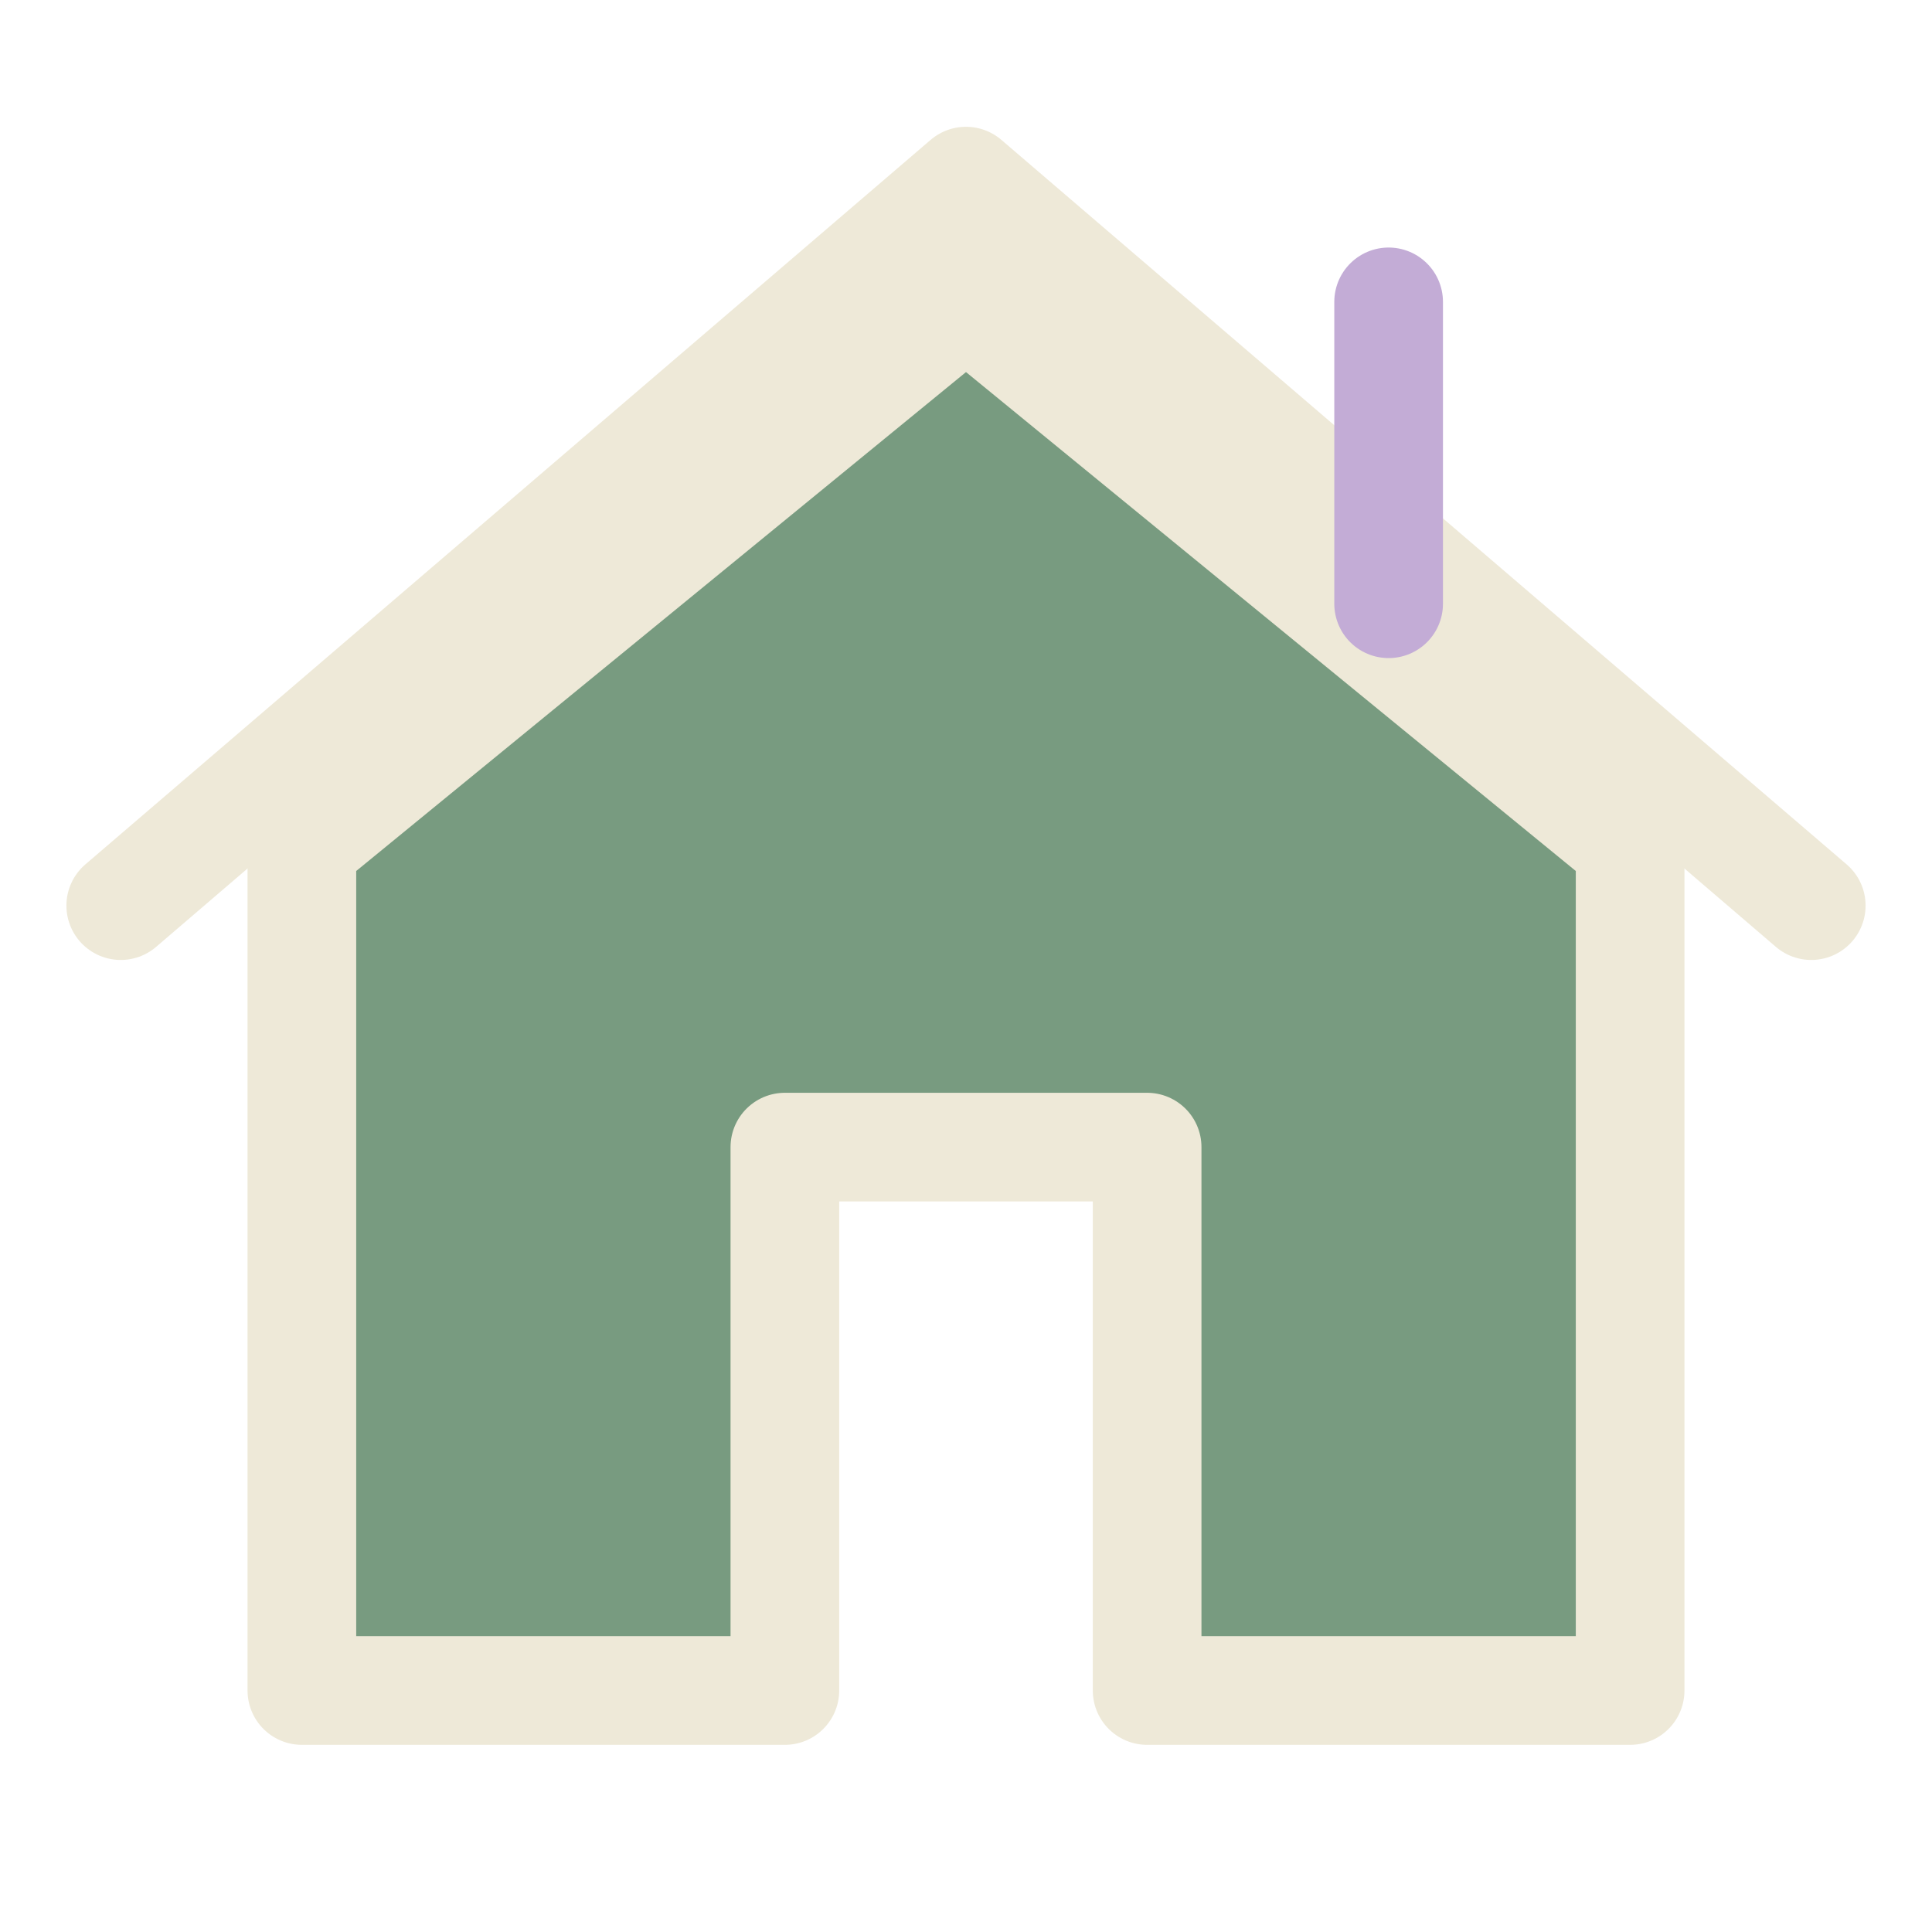
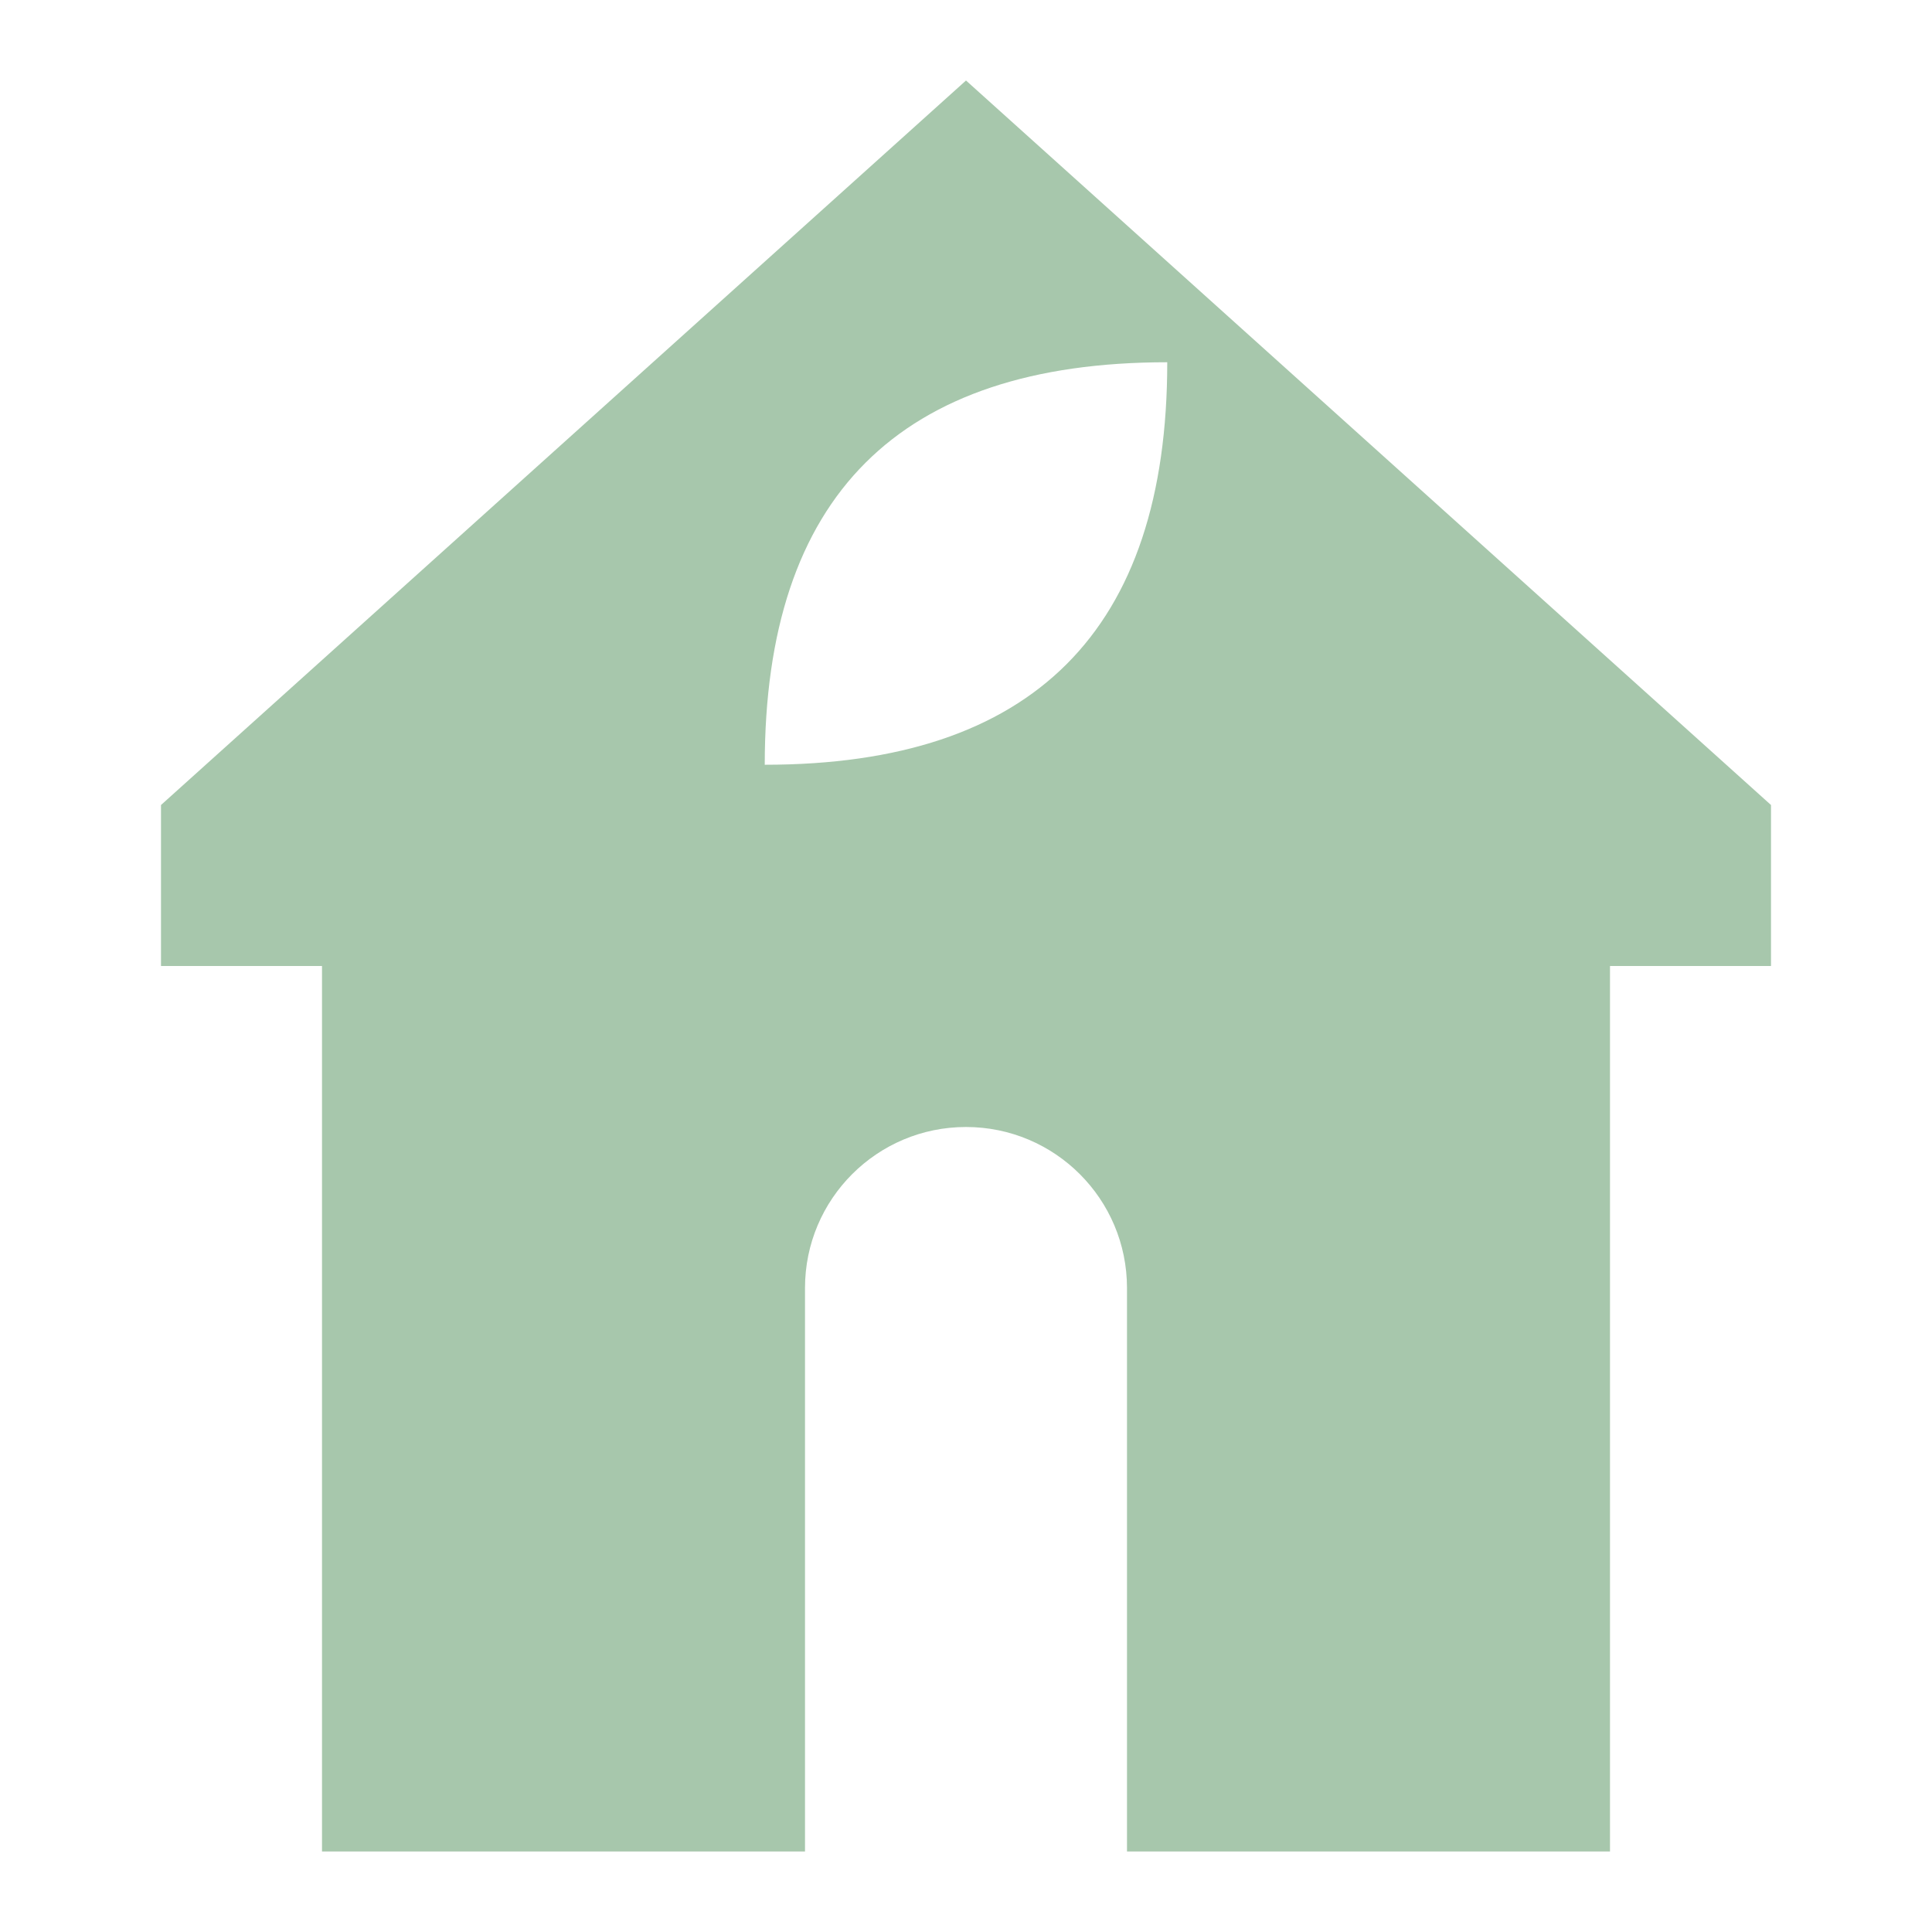
- <svg xmlns="http://www.w3.org/2000/svg" viewBox="0 0 32 32" fill="none" stroke="#eee9d8" stroke-width="1.8" stroke-linecap="round" stroke-linejoin="round">
-   <path fill="#789b80" d="M5 14 16 5l11 9v14h-8v-9h-6v9H5z" />
-   <path d="M2 15 16 3l14 12" />
-   <path stroke="#c3acd6" d="M23 5v5" />
+ <svg xmlns="http://www.w3.org/2000/svg" viewBox="0 0 24 24">
+   <path fill="#a7c7ac" fill-rule="evenodd" d="M2 10 12 1l10 9v2h-2v11h-6v-7a2 2 0 0 0-4 0v7H4V12H2zM9.5 9.5Q9.5 4.5 14.5 4.5Q14.5 9.5 9.5 9.5z" />
+   <path fill="none" stroke="#a7c7ac" stroke-width="2" stroke-linecap="round" stroke-linejoin="round" d="" />
+   <path fill="#bda4d2" d="" />
</svg>
